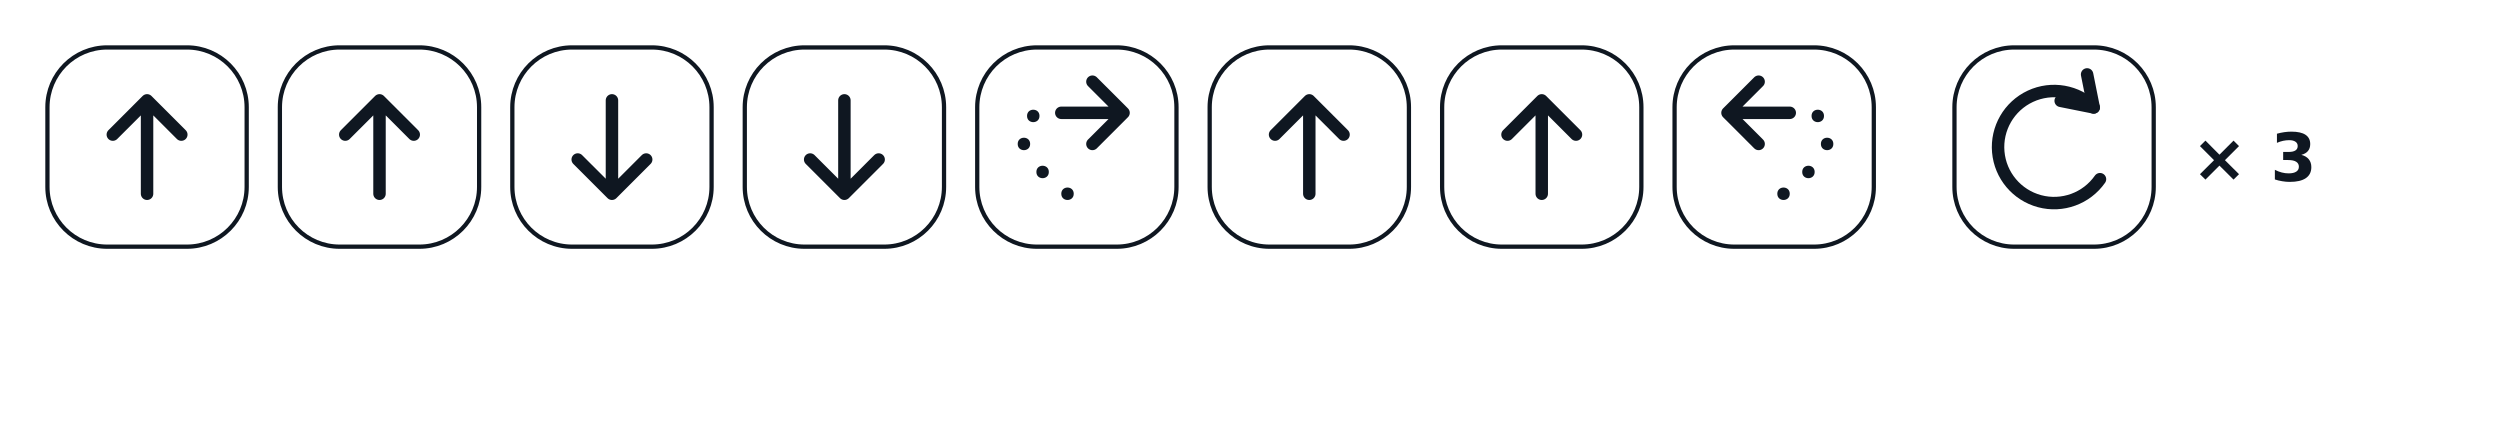
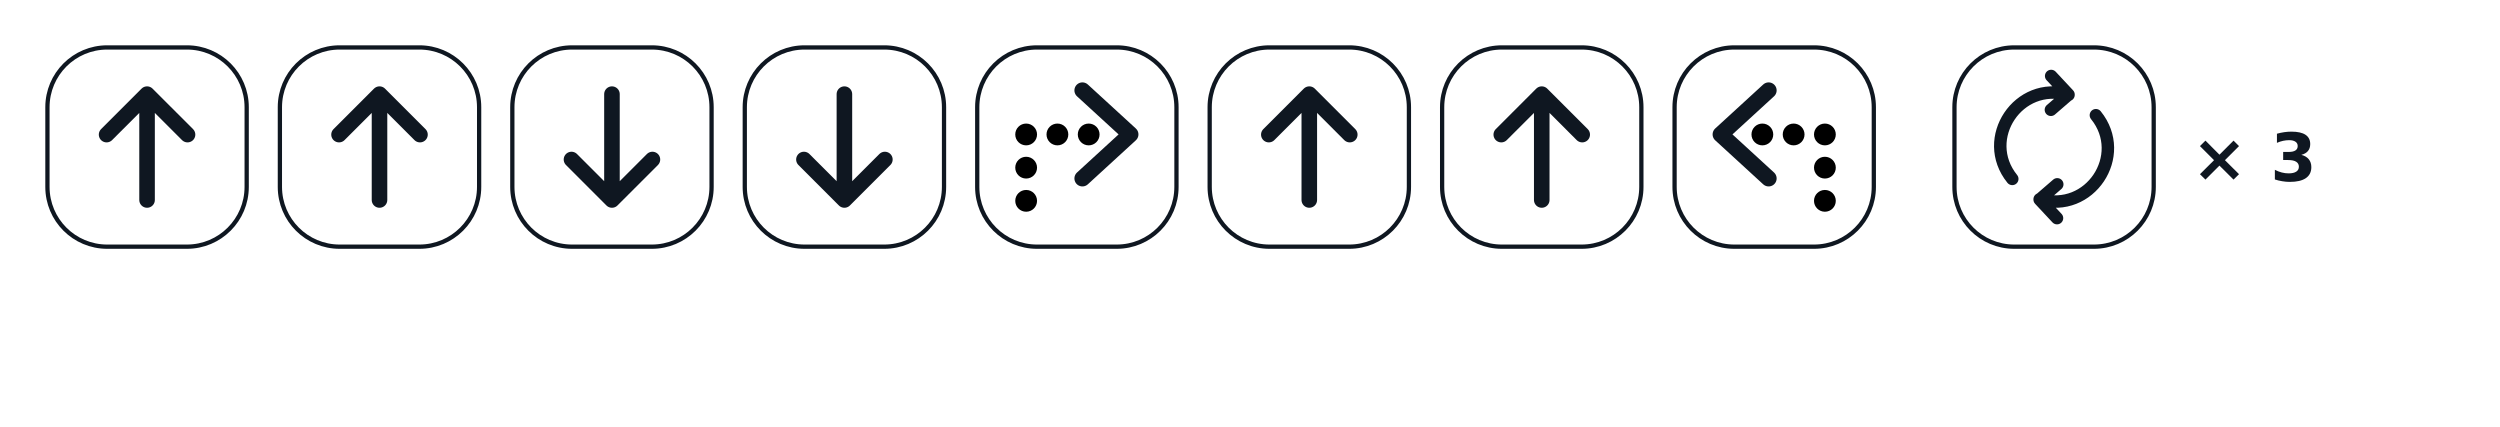
<svg xmlns="http://www.w3.org/2000/svg" xmlns:xlink="http://www.w3.org/1999/xlink" width="527" height="90" viewBox="0 0 527 90">
  <defs>
    <g>
      <g id="glyph-0-0">
        <path d="M 9.984 -7.344 L 7.016 -4.375 L 9.984 -1.422 L 8.828 -0.281 L 5.859 -3.234 L 2.906 -0.281 L 1.75 -1.422 L 4.719 -4.375 L 1.75 -7.344 L 2.906 -8.5 L 5.859 -5.531 L 8.828 -8.5 Z M 9.984 -7.344 " />
      </g>
      <g id="glyph-0-1">
</g>
      <g id="glyph-0-2">
        <path d="M 6.516 -5.5 C 7.203 -5.32 7.723 -5.016 8.078 -4.578 C 8.441 -4.141 8.625 -3.582 8.625 -2.906 C 8.625 -1.883 8.234 -1.109 7.453 -0.578 C 6.68 -0.055 5.555 0.203 4.078 0.203 C 3.547 0.203 3.016 0.156 2.484 0.062 C 1.961 -0.02 1.445 -0.145 0.938 -0.312 L 0.938 -2.344 C 1.426 -2.094 1.91 -1.906 2.391 -1.781 C 2.879 -1.656 3.359 -1.594 3.828 -1.594 C 4.523 -1.594 5.062 -1.711 5.438 -1.953 C 5.812 -2.191 6 -2.539 6 -3 C 6 -3.457 5.805 -3.805 5.422 -4.047 C 5.047 -4.285 4.484 -4.406 3.734 -4.406 L 2.688 -4.406 L 2.688 -6.109 L 3.797 -6.109 C 4.453 -6.109 4.941 -6.211 5.266 -6.422 C 5.586 -6.629 5.75 -6.941 5.75 -7.359 C 5.75 -7.754 5.594 -8.055 5.281 -8.266 C 4.969 -8.484 4.523 -8.594 3.953 -8.594 C 3.523 -8.594 3.094 -8.547 2.656 -8.453 C 2.227 -8.359 1.801 -8.219 1.375 -8.031 L 1.375 -9.953 C 1.895 -10.098 2.41 -10.207 2.922 -10.281 C 3.43 -10.352 3.93 -10.391 4.422 -10.391 C 5.742 -10.391 6.734 -10.172 7.391 -9.734 C 8.055 -9.297 8.391 -8.641 8.391 -7.766 C 8.391 -7.172 8.227 -6.68 7.906 -6.297 C 7.594 -5.922 7.129 -5.656 6.516 -5.5 Z M 6.516 -5.5 " />
      </g>
    </g>
  </defs>
  <path fill-rule="nonzero" fill="rgb(100%, 100%, 100%)" fill-opacity="1" stroke-width="0.9" stroke-linecap="butt" stroke-linejoin="miter" stroke="rgb(6%, 9%, 13%)" stroke-opacity="1" stroke-miterlimit="10" d="M 39.398 10 C 46.359 10 52 15.641 52 22.602 L 52 39.398 C 52 46.359 46.359 52 39.398 52 L 22.602 52 C 15.641 52 10 46.359 10 39.398 L 10 22.602 C 10 15.641 15.641 10 22.602 10 Z M 39.398 10 " />
-   <path fill="none" stroke-width="4" stroke-linecap="round" stroke-linejoin="round" stroke="rgb(6%, 9%, 13%)" stroke-opacity="1" stroke-miterlimit="10" d="M 32 47 L 32 17 L 21 28 M 32 17 L 43 28 " transform="matrix(0.65625, 0, 0, 0.65625, 10, 10)" />
+   <path fill="none" stroke-width="5" stroke-linecap="round" stroke-linejoin="round" stroke="rgb(5.882%, 9.02%, 12.941%)" stroke-opacity="1" stroke-miterlimit="4" d="M 32 49 L 32 15 M 19 28 L 32 15 L 45 28 " transform="matrix(0.65625, 0, 0, 0.65625, 10, 10)" />
  <path fill-rule="nonzero" fill="rgb(100%, 100%, 100%)" fill-opacity="1" stroke-width="0.9" stroke-linecap="butt" stroke-linejoin="miter" stroke="rgb(6%, 9%, 13%)" stroke-opacity="1" stroke-miterlimit="10" d="M 88.398 10 C 95.359 10 101 15.641 101 22.602 L 101 39.398 C 101 46.359 95.359 52 88.398 52 L 71.602 52 C 64.641 52 59 46.359 59 39.398 L 59 22.602 C 59 15.641 64.641 10 71.602 10 Z M 88.398 10 " />
-   <path fill="none" stroke-width="4" stroke-linecap="round" stroke-linejoin="round" stroke="rgb(6%, 9%, 13%)" stroke-opacity="1" stroke-miterlimit="10" d="M 32 47 L 32 17 L 21 28 M 32 17 L 43 28 " transform="matrix(0.65625, 0, 0, 0.65625, 59, 10)" />
+   <path fill="none" stroke-width="5" stroke-linecap="round" stroke-linejoin="round" stroke="rgb(5.882%, 9.02%, 12.941%)" stroke-opacity="1" stroke-miterlimit="4" d="M 32 49 L 32 15 M 19 28 L 32 15 L 45 28 " transform="matrix(0.65625, 0, 0, 0.65625, 59, 10)" />
  <path fill-rule="nonzero" fill="rgb(100%, 100%, 100%)" fill-opacity="1" stroke-width="0.9" stroke-linecap="butt" stroke-linejoin="miter" stroke="rgb(6%, 9%, 13%)" stroke-opacity="1" stroke-miterlimit="10" d="M 137.398 10 C 144.359 10 150 15.641 150 22.602 L 150 39.398 C 150 46.359 144.359 52 137.398 52 L 120.602 52 C 113.641 52 108 46.359 108 39.398 L 108 22.602 C 108 15.641 113.641 10 120.602 10 Z M 137.398 10 " />
-   <path fill="none" stroke-width="4" stroke-linecap="round" stroke-linejoin="round" stroke="rgb(6%, 9%, 13%)" stroke-opacity="1" stroke-miterlimit="10" d="M 32 47 L 32 17 L 21 28 M 32 17 L 43 28 " transform="matrix(-0.65625, 0.00000000000000008, -0.00000000000000008, -0.65625, 150, 52)" />
+   <path fill="none" stroke-width="5" stroke-linecap="round" stroke-linejoin="round" stroke="rgb(5.882%, 9.02%, 12.941%)" stroke-opacity="1" stroke-miterlimit="4" d="M 32 49 L 32 15 M 19 28 L 32 15 L 45 28 " transform="matrix(0.65625, 0, 0, -0.65625, 108, 52)" />
  <path fill-rule="nonzero" fill="rgb(100%, 100%, 100%)" fill-opacity="1" stroke-width="0.9" stroke-linecap="butt" stroke-linejoin="miter" stroke="rgb(6%, 9%, 13%)" stroke-opacity="1" stroke-miterlimit="10" d="M 186.398 10 C 193.359 10 199 15.641 199 22.602 L 199 39.398 C 199 46.359 193.359 52 186.398 52 L 169.602 52 C 162.641 52 157 46.359 157 39.398 L 157 22.602 C 157 15.641 162.641 10 169.602 10 Z M 186.398 10 " />
-   <path fill="none" stroke-width="4" stroke-linecap="round" stroke-linejoin="round" stroke="rgb(6%, 9%, 13%)" stroke-opacity="1" stroke-miterlimit="10" d="M 32 47 L 32 17 L 21 28 M 32 17 L 43 28 " transform="matrix(-0.65625, 0.00000000000000008, -0.00000000000000008, -0.65625, 199, 52)" />
+   <path fill="none" stroke-width="5" stroke-linecap="round" stroke-linejoin="round" stroke="rgb(5.882%, 9.02%, 12.941%)" stroke-opacity="1" stroke-miterlimit="4" d="M 32 49 L 32 15 M 19 28 L 32 15 L 45 28 " transform="matrix(0.65625, 0, 0, -0.65625, 157, 52)" />
  <path fill-rule="nonzero" fill="rgb(100%, 100%, 100%)" fill-opacity="1" stroke-width="0.9" stroke-linecap="butt" stroke-linejoin="miter" stroke="rgb(6%, 9%, 13%)" stroke-opacity="1" stroke-miterlimit="10" d="M 235.398 10 C 242.359 10 248 15.641 248 22.602 L 248 39.398 C 248 46.359 242.359 52 235.398 52 L 218.602 52 C 211.641 52 206 46.359 206 39.398 L 206 22.602 C 206 15.641 211.641 10 218.602 10 Z M 235.398 10 " />
-   <path fill="none" stroke-width="4" stroke-linecap="round" stroke-linejoin="round" stroke="rgb(6%, 9%, 13%)" stroke-opacity="1" stroke-miterlimit="10" d="M 27 21 L 47 21 L 37 11 M 47 21 L 37 31 " transform="matrix(0.65625, 0, 0, 0.65625, 206, 10)" />
-   <path fill-rule="nonzero" fill="rgb(6%, 9%, 13%)" fill-opacity="1" d="M 219.125 24.438 C 219.125 26.188 216.5 26.188 216.5 24.438 C 216.5 22.688 219.125 22.688 219.125 24.438 " />
-   <path fill-rule="nonzero" fill="rgb(6%, 9%, 13%)" fill-opacity="1" d="M 217.156 30.344 C 217.156 32.094 214.531 32.094 214.531 30.344 C 214.531 28.594 217.156 28.594 217.156 30.344 " />
-   <path fill-rule="nonzero" fill="rgb(6%, 9%, 13%)" fill-opacity="1" d="M 221.094 36.25 C 221.094 38 218.469 38 218.469 36.25 C 218.469 34.5 221.094 34.5 221.094 36.25 " />
-   <path fill-rule="nonzero" fill="rgb(6%, 9%, 13%)" fill-opacity="1" d="M 226.344 40.844 C 226.344 42.594 223.719 42.594 223.719 40.844 C 223.719 39.094 226.344 39.094 226.344 40.844 " />
+   <path fill="none" stroke-width="5.143" stroke-linecap="round" stroke-linejoin="round" stroke="rgb(5.882%, 9.02%, 12.941%)" stroke-opacity="1" stroke-miterlimit="4" d="M 33.671 13.184 L 49.099 27.321 L 33.671 41.464 " transform="matrix(0.65625, 0, 0, 0.65625, 206.0754, 10.4024)" />
+   <path fill-rule="nonzero" fill="rgb(0%, 0%, 0%)" fill-opacity="1" d="M 231.789 28.344 C 231.789 29.613 230.762 30.641 229.492 30.641 C 228.227 30.641 227.199 29.613 227.199 28.344 C 227.199 27.078 228.227 26.047 229.492 26.047 C 230.762 26.047 231.789 27.078 231.789 28.344 Z M 231.789 28.344 " />
+   <path fill-rule="nonzero" fill="rgb(0%, 0%, 0%)" fill-opacity="1" d="M 225.199 28.344 C 225.199 29.613 224.172 30.641 222.902 30.641 C 221.637 30.641 220.605 29.613 220.605 28.344 C 220.605 27.078 221.637 26.047 222.902 26.047 C 224.172 26.047 225.199 27.078 225.199 28.344 Z M 225.199 28.344 " />
+   <path fill-rule="nonzero" fill="rgb(0%, 0%, 0%)" fill-opacity="1" d="M 218.609 28.344 C 218.609 29.613 217.578 30.641 216.312 30.641 C 215.043 30.641 214.016 29.613 214.016 28.344 C 214.016 27.078 215.043 26.047 216.312 26.047 C 217.578 26.047 218.609 27.078 218.609 28.344 Z M 218.609 28.344 " />
+   <path fill-rule="nonzero" fill="rgb(0%, 0%, 0%)" fill-opacity="1" d="M 218.609 35.34 C 218.609 36.609 217.578 37.637 216.312 37.637 C 215.043 37.637 214.016 36.609 214.016 35.34 C 214.016 34.074 215.043 33.047 216.312 33.047 C 217.578 33.047 218.609 34.074 218.609 35.34 Z M 218.609 35.34 " />
+   <path fill-rule="nonzero" fill="rgb(0%, 0%, 0%)" fill-opacity="1" d="M 218.609 42.34 C 218.609 43.605 217.578 44.633 216.312 44.633 C 215.043 44.633 214.016 43.605 214.016 42.34 C 214.016 41.07 215.043 40.043 216.312 40.043 C 217.578 40.043 218.609 41.07 218.609 42.34 Z M 218.609 42.34 " />
  <path fill-rule="nonzero" fill="rgb(100%, 100%, 100%)" fill-opacity="1" stroke-width="0.9" stroke-linecap="butt" stroke-linejoin="miter" stroke="rgb(6%, 9%, 13%)" stroke-opacity="1" stroke-miterlimit="10" d="M 284.398 10 C 291.359 10 297 15.641 297 22.602 L 297 39.398 C 297 46.359 291.359 52 284.398 52 L 267.602 52 C 260.641 52 255 46.359 255 39.398 L 255 22.602 C 255 15.641 260.641 10 267.602 10 Z M 284.398 10 " />
-   <path fill="none" stroke-width="4" stroke-linecap="round" stroke-linejoin="round" stroke="rgb(6%, 9%, 13%)" stroke-opacity="1" stroke-miterlimit="10" d="M 32 47 L 32 17 L 21 28 M 32 17 L 43 28 " transform="matrix(0.65625, 0, 0, 0.65625, 255, 10)" />
+   <path fill="none" stroke-width="5" stroke-linecap="round" stroke-linejoin="round" stroke="rgb(5.882%, 9.02%, 12.941%)" stroke-opacity="1" stroke-miterlimit="4" d="M 32 49 L 32 15 M 19 28 L 32 15 L 45 28 " transform="matrix(0.65625, 0, 0, 0.65625, 255, 10)" />
  <path fill-rule="nonzero" fill="rgb(100%, 100%, 100%)" fill-opacity="1" stroke-width="0.9" stroke-linecap="butt" stroke-linejoin="miter" stroke="rgb(6%, 9%, 13%)" stroke-opacity="1" stroke-miterlimit="10" d="M 333.398 10 C 340.359 10 346 15.641 346 22.602 L 346 39.398 C 346 46.359 340.359 52 333.398 52 L 316.602 52 C 309.641 52 304 46.359 304 39.398 L 304 22.602 C 304 15.641 309.641 10 316.602 10 Z M 333.398 10 " />
-   <path fill="none" stroke-width="4" stroke-linecap="round" stroke-linejoin="round" stroke="rgb(6%, 9%, 13%)" stroke-opacity="1" stroke-miterlimit="10" d="M 32 47 L 32 17 L 21 28 M 32 17 L 43 28 " transform="matrix(0.65625, 0, 0, 0.65625, 304, 10)" />
+   <path fill="none" stroke-width="5" stroke-linecap="round" stroke-linejoin="round" stroke="rgb(5.882%, 9.02%, 12.941%)" stroke-opacity="1" stroke-miterlimit="4" d="M 32 49 L 32 15 M 19 28 L 32 15 L 45 28 " transform="matrix(0.65625, 0, 0, 0.65625, 304, 10)" />
  <path fill-rule="nonzero" fill="rgb(100%, 100%, 100%)" fill-opacity="1" stroke-width="0.9" stroke-linecap="butt" stroke-linejoin="miter" stroke="rgb(6%, 9%, 13%)" stroke-opacity="1" stroke-miterlimit="10" d="M 382.398 10 C 389.359 10 395 15.641 395 22.602 L 395 39.398 C 395 46.359 389.359 52 382.398 52 L 365.602 52 C 358.641 52 353 46.359 353 39.398 L 353 22.602 C 353 15.641 358.641 10 365.602 10 Z M 382.398 10 " />
-   <path fill="none" stroke-width="4" stroke-linecap="round" stroke-linejoin="round" stroke="rgb(6%, 9%, 13%)" stroke-opacity="1" stroke-miterlimit="10" d="M 27 21 L 47 21 L 37 11 M 47 21 L 37 31 " transform="matrix(-0.65625, 0, 0, 0.65625, 395, 10)" />
-   <path fill-rule="nonzero" fill="rgb(6%, 9%, 13%)" fill-opacity="1" d="M 381.875 24.438 C 381.875 26.188 384.5 26.188 384.5 24.438 C 384.5 22.688 381.875 22.688 381.875 24.438 " />
-   <path fill-rule="nonzero" fill="rgb(6%, 9%, 13%)" fill-opacity="1" d="M 383.844 30.344 C 383.844 32.094 386.469 32.094 386.469 30.344 C 386.469 28.594 383.844 28.594 383.844 30.344 " />
-   <path fill-rule="nonzero" fill="rgb(6%, 9%, 13%)" fill-opacity="1" d="M 379.906 36.25 C 379.906 38 382.531 38 382.531 36.25 C 382.531 34.5 379.906 34.5 379.906 36.25 " />
-   <path fill-rule="nonzero" fill="rgb(6%, 9%, 13%)" fill-opacity="1" d="M 374.656 40.844 C 374.656 42.594 377.281 42.594 377.281 40.844 C 377.281 39.094 374.656 39.094 374.656 40.844 " />
+   <path fill="none" stroke-width="5.143" stroke-linecap="round" stroke-linejoin="round" stroke="rgb(5.882%, 9.02%, 12.941%)" stroke-opacity="1" stroke-miterlimit="4" d="M 33.671 13.184 L 49.099 27.321 L 33.671 41.464 " transform="matrix(-0.65625, 0, 0, 0.65625, 394.9246, 10.4024)" />
+   <path fill-rule="nonzero" fill="rgb(0%, 0%, 0%)" fill-opacity="1" d="M 369.211 28.344 C 369.211 29.613 370.238 30.641 371.508 30.641 C 372.773 30.641 373.801 29.613 373.801 28.344 C 373.801 27.078 372.773 26.047 371.508 26.047 C 370.238 26.047 369.211 27.078 369.211 28.344 Z M 369.211 28.344 " />
+   <path fill-rule="nonzero" fill="rgb(0%, 0%, 0%)" fill-opacity="1" d="M 375.801 28.344 C 375.801 29.613 376.828 30.641 378.098 30.641 C 379.363 30.641 380.395 29.613 380.395 28.344 C 380.395 27.078 379.363 26.047 378.098 26.047 C 376.828 26.047 375.801 27.078 375.801 28.344 Z M 375.801 28.344 " />
+   <path fill-rule="nonzero" fill="rgb(0%, 0%, 0%)" fill-opacity="1" d="M 382.391 28.344 C 382.391 29.613 383.422 30.641 384.688 30.641 C 385.957 30.641 386.984 29.613 386.984 28.344 C 386.984 27.078 385.957 26.047 384.688 26.047 C 383.422 26.047 382.391 27.078 382.391 28.344 Z M 382.391 28.344 " />
+   <path fill-rule="nonzero" fill="rgb(0%, 0%, 0%)" fill-opacity="1" d="M 382.391 35.34 C 382.391 36.609 383.422 37.637 384.688 37.637 C 385.957 37.637 386.984 36.609 386.984 35.34 C 386.984 34.074 385.957 33.047 384.688 33.047 C 383.422 33.047 382.391 34.074 382.391 35.34 Z M 382.391 35.34 " />
+   <path fill-rule="nonzero" fill="rgb(0%, 0%, 0%)" fill-opacity="1" d="M 382.391 42.34 C 382.391 43.605 383.422 44.633 384.688 44.633 C 385.957 44.633 386.984 43.605 386.984 42.34 C 386.984 41.07 385.957 40.043 384.688 40.043 C 383.422 40.043 382.391 41.07 382.391 42.34 Z M 382.391 42.34 " />
  <path fill-rule="nonzero" fill="rgb(100%, 100%, 100%)" fill-opacity="1" stroke-width="0.9" stroke-linecap="butt" stroke-linejoin="miter" stroke="rgb(6%, 9%, 13%)" stroke-opacity="1" stroke-miterlimit="10" d="M 441.398 10 C 448.359 10 454 15.641 454 22.602 L 454 39.398 C 454 46.359 448.359 52 441.398 52 L 424.602 52 C 417.641 52 412 46.359 412 39.398 L 412 22.602 C 412 15.641 417.641 10 424.602 10 Z M 441.398 10 " />
-   <path fill="none" stroke-width="4" stroke-linecap="round" stroke-linejoin="round" stroke="rgb(6%, 9%, 13%)" stroke-opacity="1" stroke-miterlimit="10" d="M 46.744 42.321 C 42.405 48.524 34.649 51.345 27.339 49.387 C 20.03 47.429 14.726 41.107 14.071 33.571 C 13.411 26.03 17.536 18.887 24.393 15.685 C 31.25 12.488 39.375 13.923 44.726 19.274 " transform="matrix(0.65625, 0, 0, 0.65625, 412, 10)" />
-   <path fill="none" stroke-width="4" stroke-linecap="round" stroke-linejoin="round" stroke="rgb(6%, 9%, 13%)" stroke-opacity="1" stroke-miterlimit="10" d="M 34.119 17.149 L 44.726 19.274 L 42.607 8.667 " transform="matrix(0.65625, 0, 0, 0.65625, 412, 10)" />
+   <path fill="none" stroke-width="4" stroke-linecap="round" stroke-linejoin="round" stroke="rgb(5.882%, 9.02%, 12.941%)" stroke-opacity="1" stroke-miterlimit="4" d="M 34.497 15.702 C 18.485 10.94 5.932 29.702 16.432 42.69 M 28.92 9.625 L 34.497 15.595 L 28.837 20.488 " transform="matrix(0.65625, 0, 0, 0.65625, 413.4042, 9.69934)" />
+   <path fill="none" stroke-width="4" stroke-linecap="round" stroke-linejoin="round" stroke="rgb(5.882%, 9.02%, 12.941%)" stroke-opacity="1" stroke-miterlimit="4" d="M 25.223 49.214 C 41.235 53.976 53.789 35.214 43.289 22.226 M 30.801 55.291 L 25.223 49.321 L 30.884 44.428 " transform="matrix(0.65625, 0, 0, 0.65625, 413.4042, 9.69934)" />
  <g fill="rgb(6%, 9%, 13%)" fill-opacity="1">
    <use xlink:href="#glyph-0-0" x="462" y="38.141" />
    <use xlink:href="#glyph-0-1" x="473.73" y="38.141" />
    <use xlink:href="#glyph-0-2" x="478.604" y="38.141" />
  </g>
</svg>
